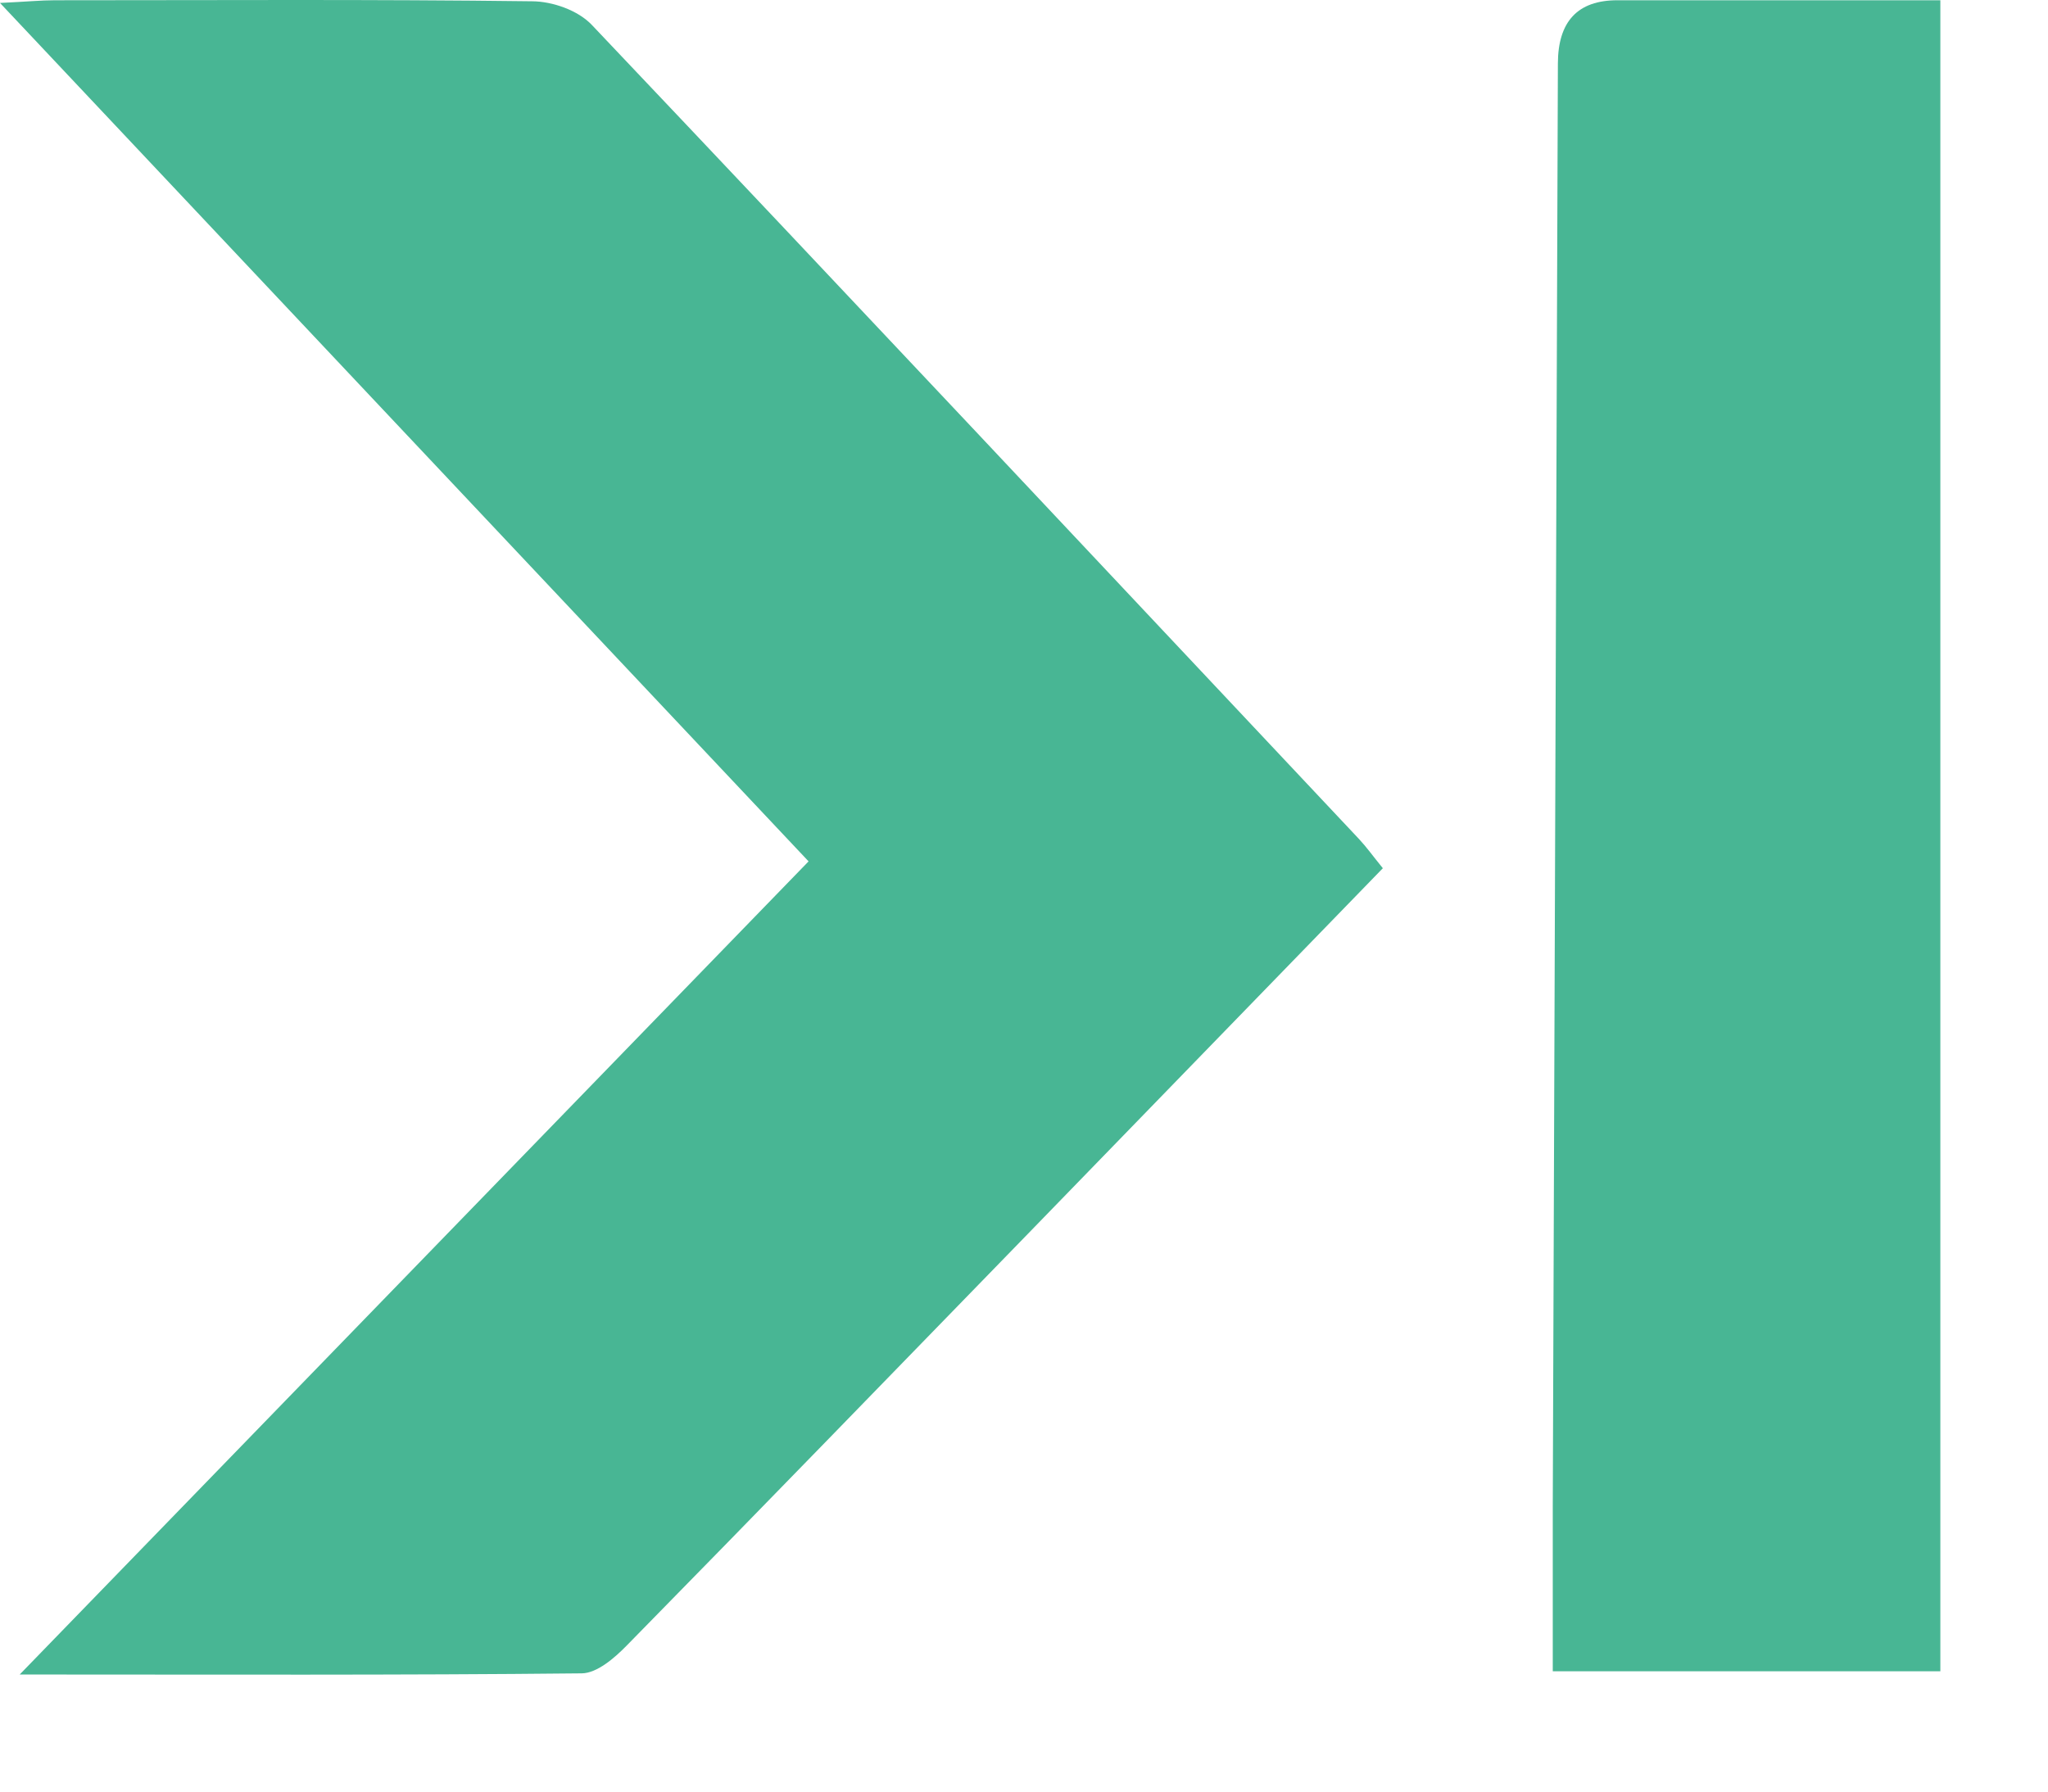
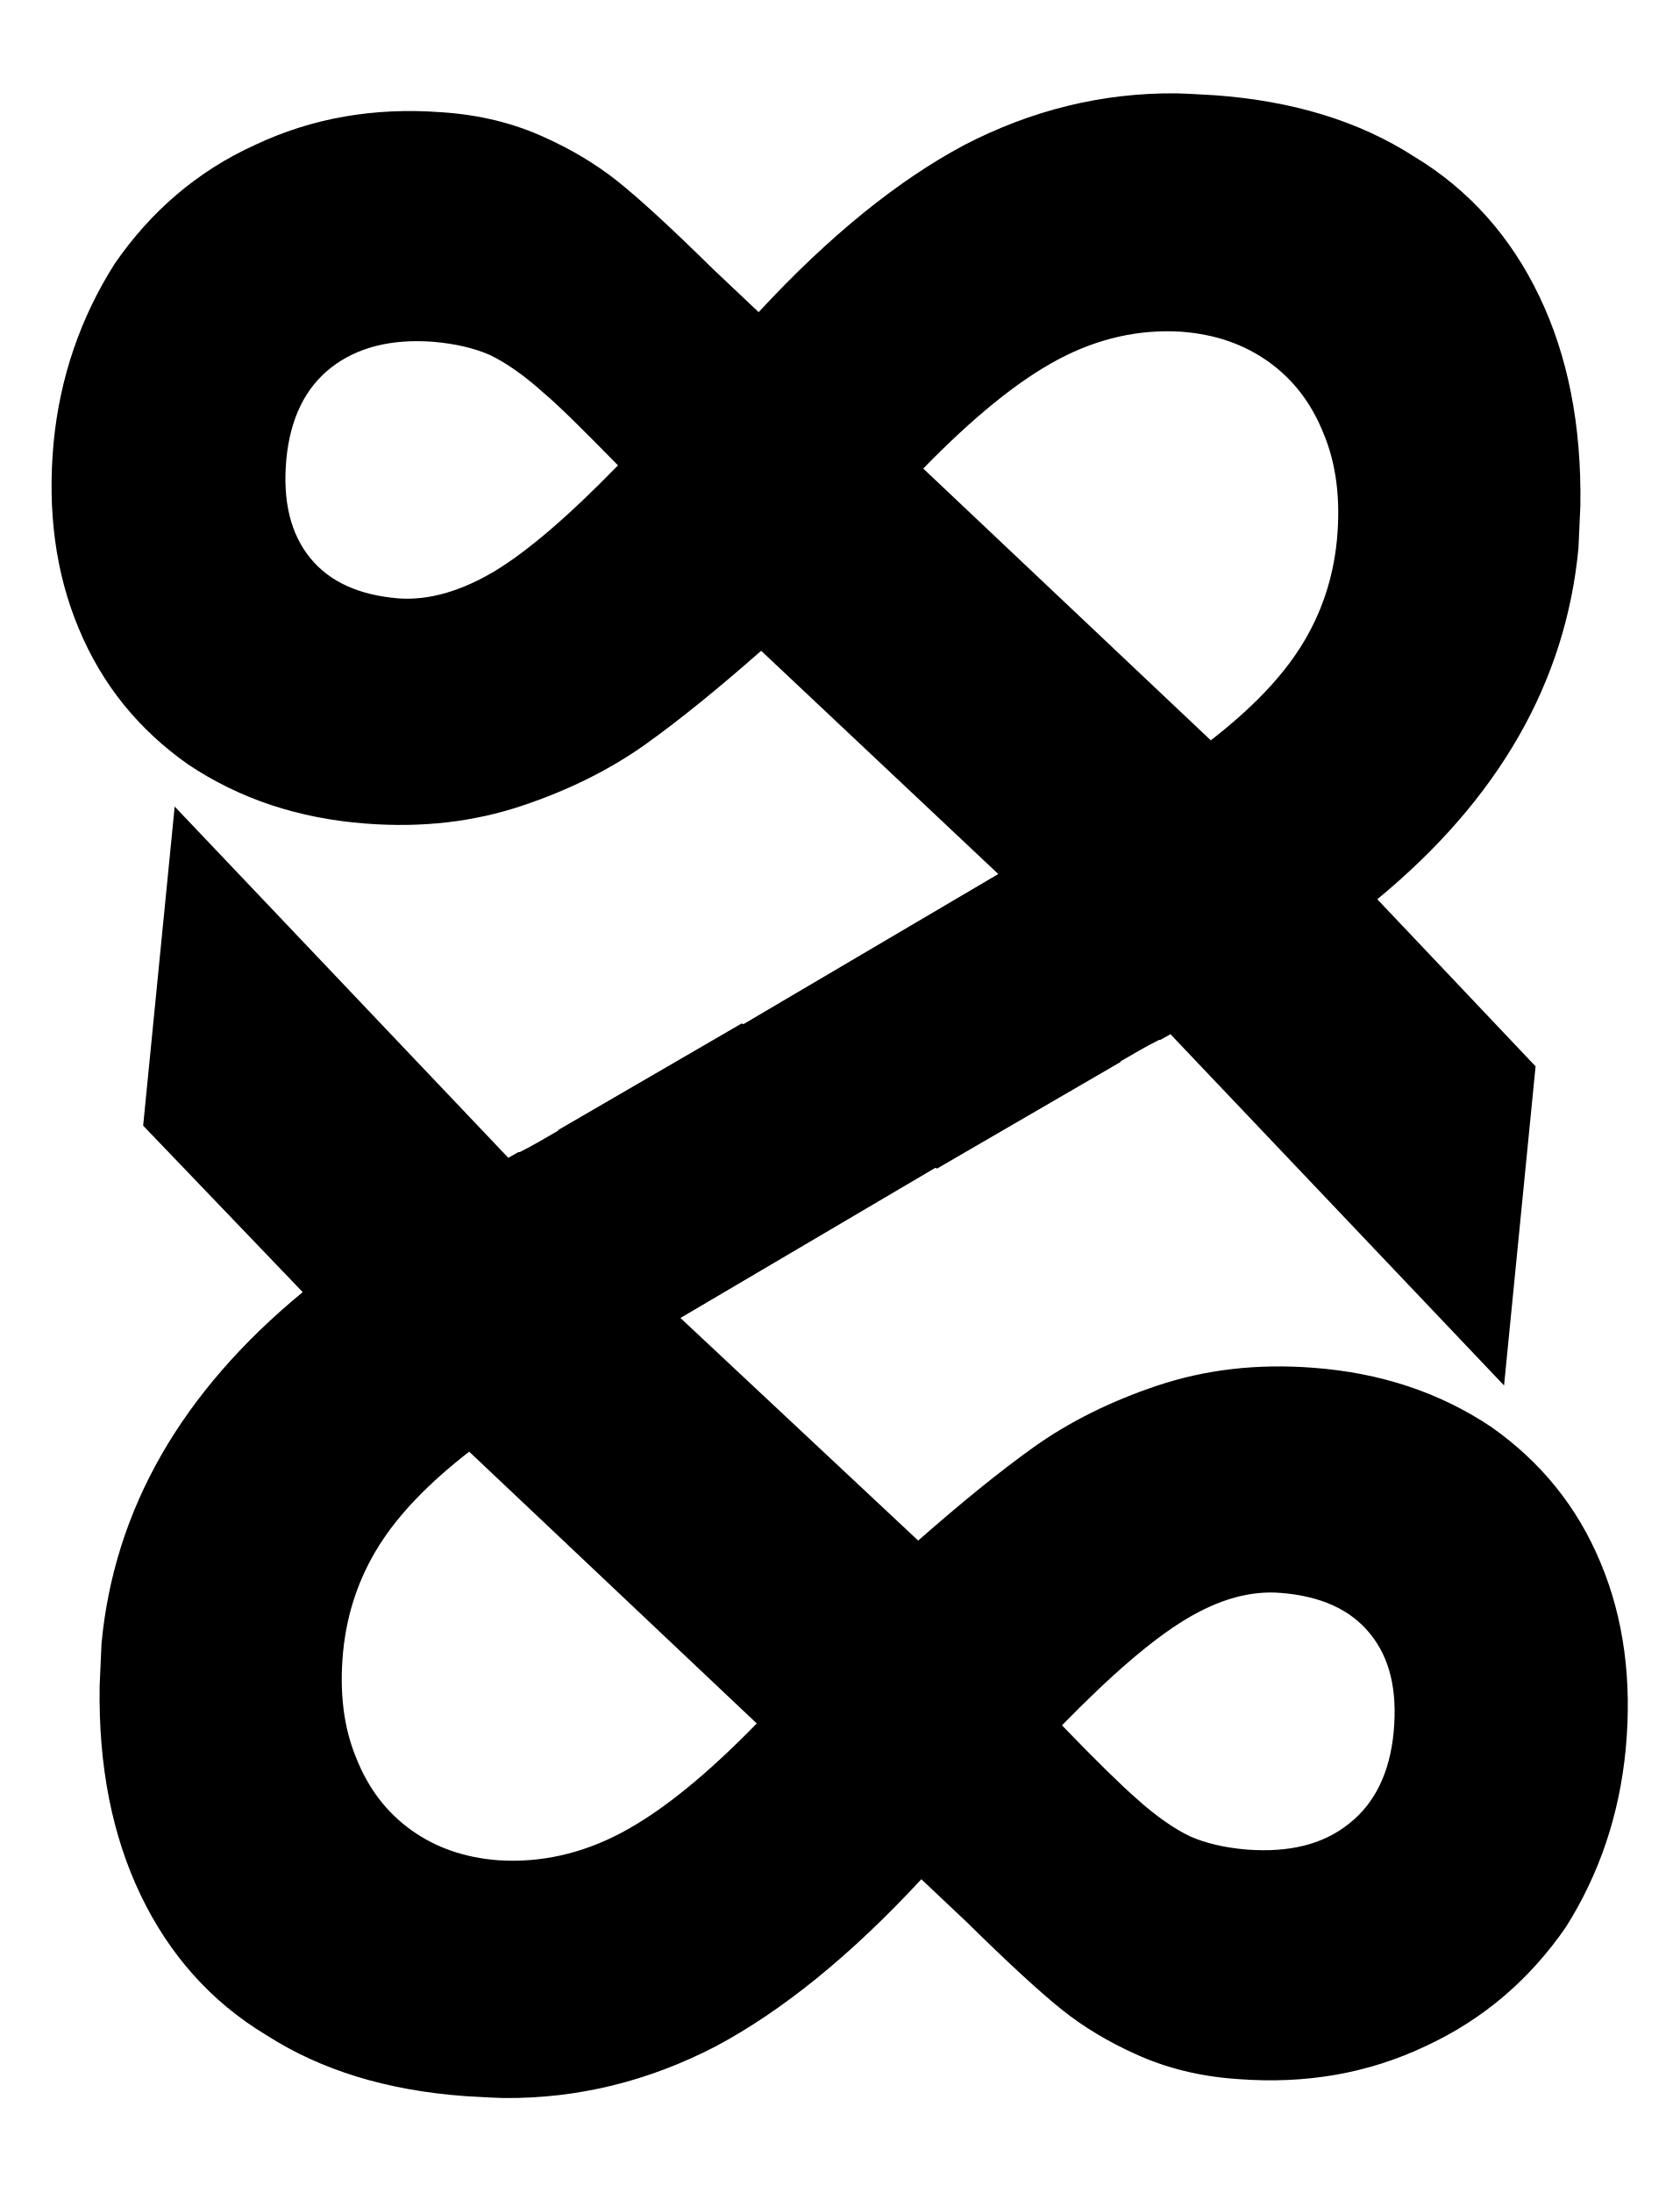
- <svg xmlns="http://www.w3.org/2000/svg" width="16" height="14" viewBox="0 0 16 14" fill="none">
-   <path d="M10.804 6.784C9.859 7.758 8.945 8.699 8.03 9.642C6.986 10.716 5.943 11.792 4.895 12.86C4.799 12.958 4.664 13.074 4.546 13.076C3.116 13.091 1.686 13.085 0.154 13.085C2.239 10.936 4.257 8.855 6.317 6.731C4.229 4.515 2.155 2.311 0 0.023C0.212 0.013 0.32 0.002 0.429 0.002C1.672 0.002 2.915 -0.006 4.158 0.01C4.316 0.011 4.515 0.08 4.624 0.195C6.628 2.308 8.621 4.434 10.617 6.556C10.675 6.618 10.725 6.688 10.803 6.784H10.804Z" fill="#48B694" />
-   <path d="M15.159 0.002V13.06H12.131C12.131 12.63 12.131 12.2 12.131 11.772C12.144 8.013 12.158 4.255 12.171 0.496C12.172 0.167 12.326 0.002 12.636 0.002C13.463 0.002 14.289 0.002 15.159 0.002Z" fill="#48B694" />
+ <svg xmlns="http://www.w3.org/2000/svg" version="1.1" id="Capa_1" x="0px" y="0px" viewBox="0 0 266.4 347.6" style="enable-background:new 0 0 266.4 347.6;" xml:space="preserve">
+   <style type="text/css">
+ 		.st0 {
+ 			fill: currentColor;
+ 		}
+ 	</style>
+   <path class="st0" d="M257.8,277.3c1-10.8-0.3-20.7-4-29.5c-3.7-8.9-9.5-16-17.3-21.5c-8.2-5.5-17.6-8.6-28.2-9.4  c-9-0.7-17.2,0.3-24.7,2.8c-7.5,2.5-14.1,5.8-19.7,9.8c-5.6,4-11.7,9-18.3,14.8L107.9,209l40.4-23.8l0.3,0.1l29.1-16.9l0-0.1  c1.9-1.1,3.9-2.3,6.1-3.4l0.2,0l1.6-0.9l52.9,55.7l5-50.6l-25.1-26.5c19.3-15.9,29.9-34.5,31.9-55.7l0.3-6.7l0-0.1  c0.2-12.7-2-23.7-6.5-33.1c-4.5-9.4-11.1-16.9-19.9-22.2c-8.7-5.6-19.2-8.8-31.6-9.7c-3.4-0.2-5.4-0.3-6.1-0.3  c-11.8-0.1-23,2.7-33.6,8.2c-10.5,5.6-21.4,14.4-32.6,26.5l-7.3-6.9c-6.5-6.4-11.5-11-15-13.8c-3.5-2.8-7.4-5.1-11.6-7  c-4.8-2.2-10.2-3.6-16.4-4c-10.7-0.8-20.5,0.9-29.6,5.2C31.4,27.1,24,33.4,18.2,41.8c-5.4,8.5-8.7,18-9.7,28.4  c-1,10.8,0.3,20.7,4,29.5c3.7,8.9,9.5,16,17.3,21.5c8.2,5.5,17.6,8.6,28.2,9.4c9,0.7,17.2-0.3,24.7-2.8c7.5-2.5,14.1-5.8,19.7-9.8  c5.6-4,11.7-9,18.3-14.8l37.6,35.4l-40.4,23.8l-0.3-0.1l-29.1,16.9l0,0.1c-1.9,1.1-3.9,2.3-6.1,3.4l-0.2,0l-1.6,0.9l-52.9-55.7  l-5,50.6L48,204.9c-19.3,15.9-29.9,34.5-31.9,55.7l-0.3,6.7l0,0.1c-0.2,12.7,2,23.7,6.5,33.1c4.5,9.4,11.1,16.9,19.9,22.2  c8.7,5.6,19.2,8.8,31.6,9.7c3.4,0.2,5.4,0.3,6.1,0.3c11.8,0.1,23-2.7,33.6-8.2c10.5-5.6,21.4-14.4,32.6-26.5l7.3,6.9  c6.5,6.4,11.5,11,15,13.8c3.5,2.8,7.4,5.1,11.6,7c4.8,2.2,10.2,3.6,16.4,4c10.7,0.8,20.5-0.9,29.6-5.2c9.1-4.2,16.5-10.5,22.3-18.9  C253.6,297.2,256.8,287.8,257.8,277.3z M98,73.8c-7.8,8-14.3,13.6-19.6,16.8C73,93.8,68,95.2,63.3,94.9c-6.3-0.5-11-2.6-14.1-6.4  c-3.1-3.8-4.4-9-3.8-15.6c0.6-6.5,3-11.4,7.1-14.6s9.5-4.6,16.2-4.1c3.5,0.3,6.5,1,9,2.1c2.5,1.2,5.4,3.2,8.5,6  C88.6,64.3,92.5,68.2,98,73.8z M146.4,74.3c7.9-8.1,15-13.9,21.4-17.3c6.4-3.4,12.9-4.8,19.5-4.4c5.4,0.4,10,2,13.9,4.8  c3.9,2.8,6.8,6.6,8.7,11.4c2,4.8,2.7,10.4,2.1,16.8c-0.6,6.2-2.5,11.8-5.7,16.9c-3.2,5.1-8,10-14.3,14.9L146.4,74.3z M120,273.3  c-7.9,8.1-15,13.9-21.4,17.3c-6.4,3.4-12.9,4.8-19.5,4.4c-5.4-0.4-10-2-13.9-4.8c-3.9-2.8-6.8-6.6-8.7-11.4  c-2-4.8-2.7-10.4-2.1-16.8c0.6-6.2,2.5-11.8,5.7-16.9c3.2-5.1,8-10,14.3-14.9L120,273.3z M221,274.6c-0.6,6.5-3,11.4-7.1,14.6  c-4.1,3.3-9.5,4.6-16.2,4.1c-3.5-0.3-6.5-1-9-2.1c-2.5-1.2-5.4-3.2-8.5-6c-2.4-2.1-6.3-5.9-11.8-11.6c7.8-8,14.3-13.6,19.6-16.8  c5.3-3.2,10.3-4.6,15.1-4.2c6.3,0.5,11,2.6,14.1,6.4C220.4,262.9,221.6,268,221,274.6z" />
</svg>
